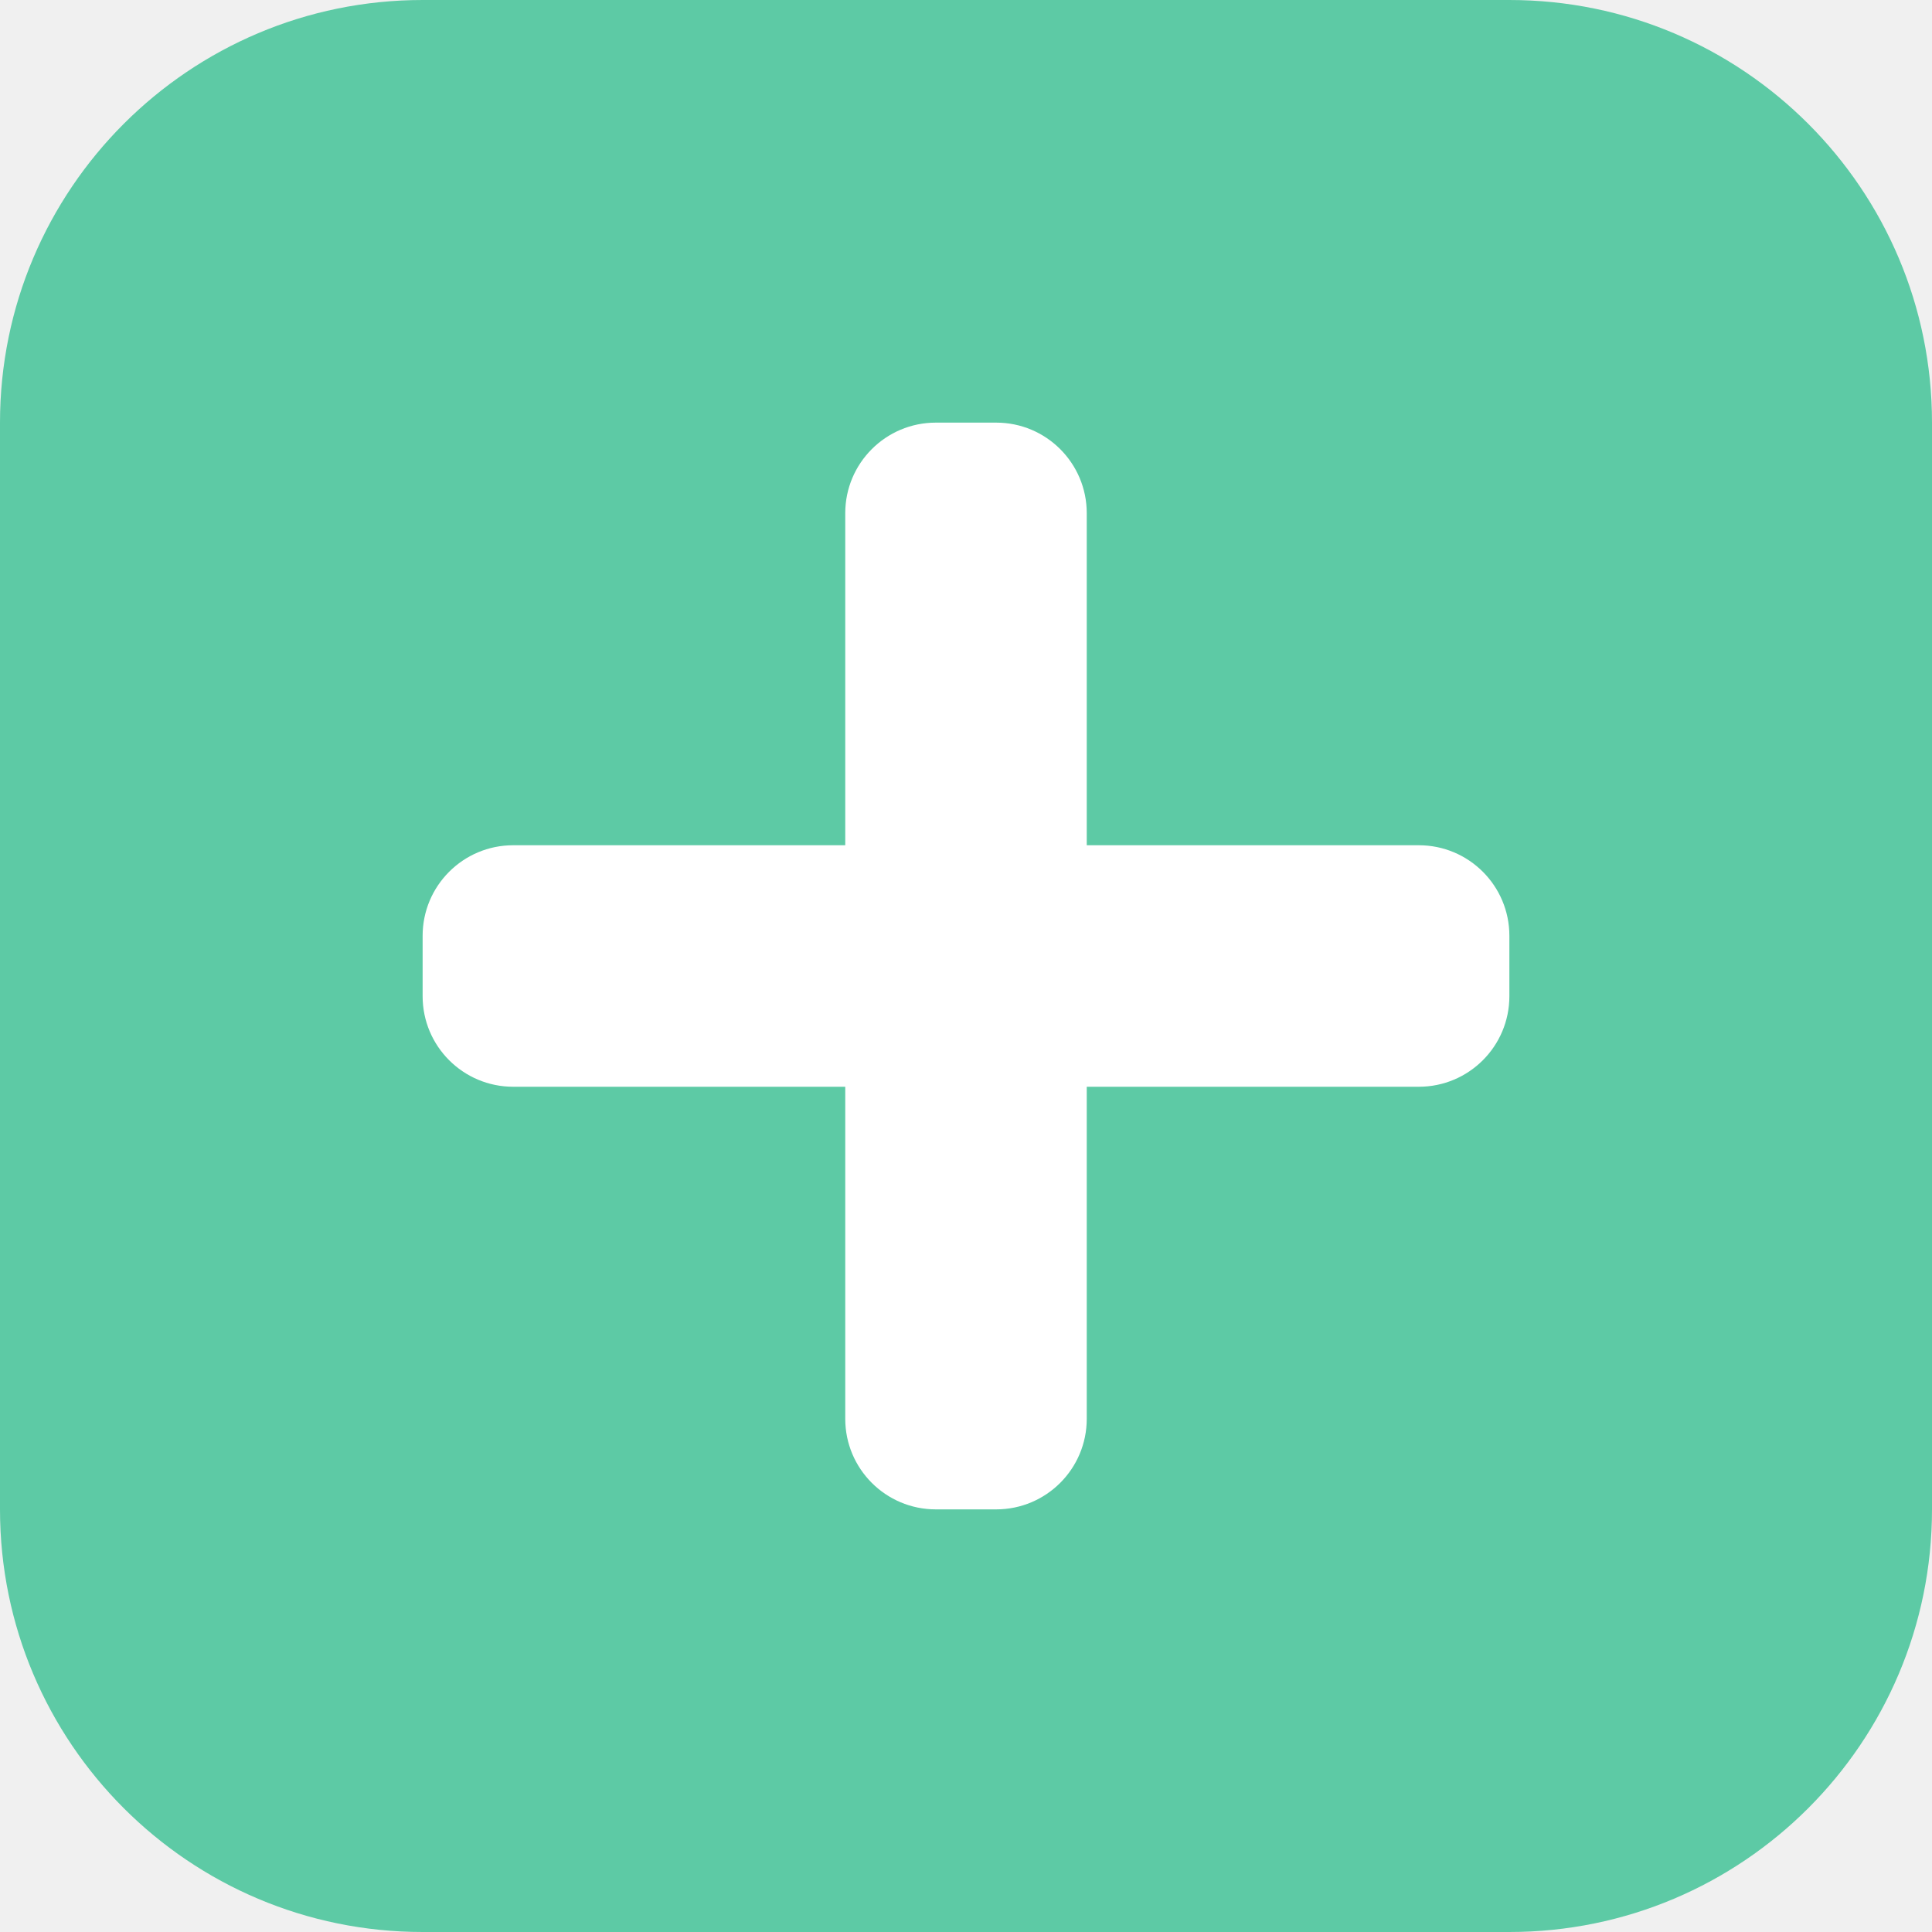
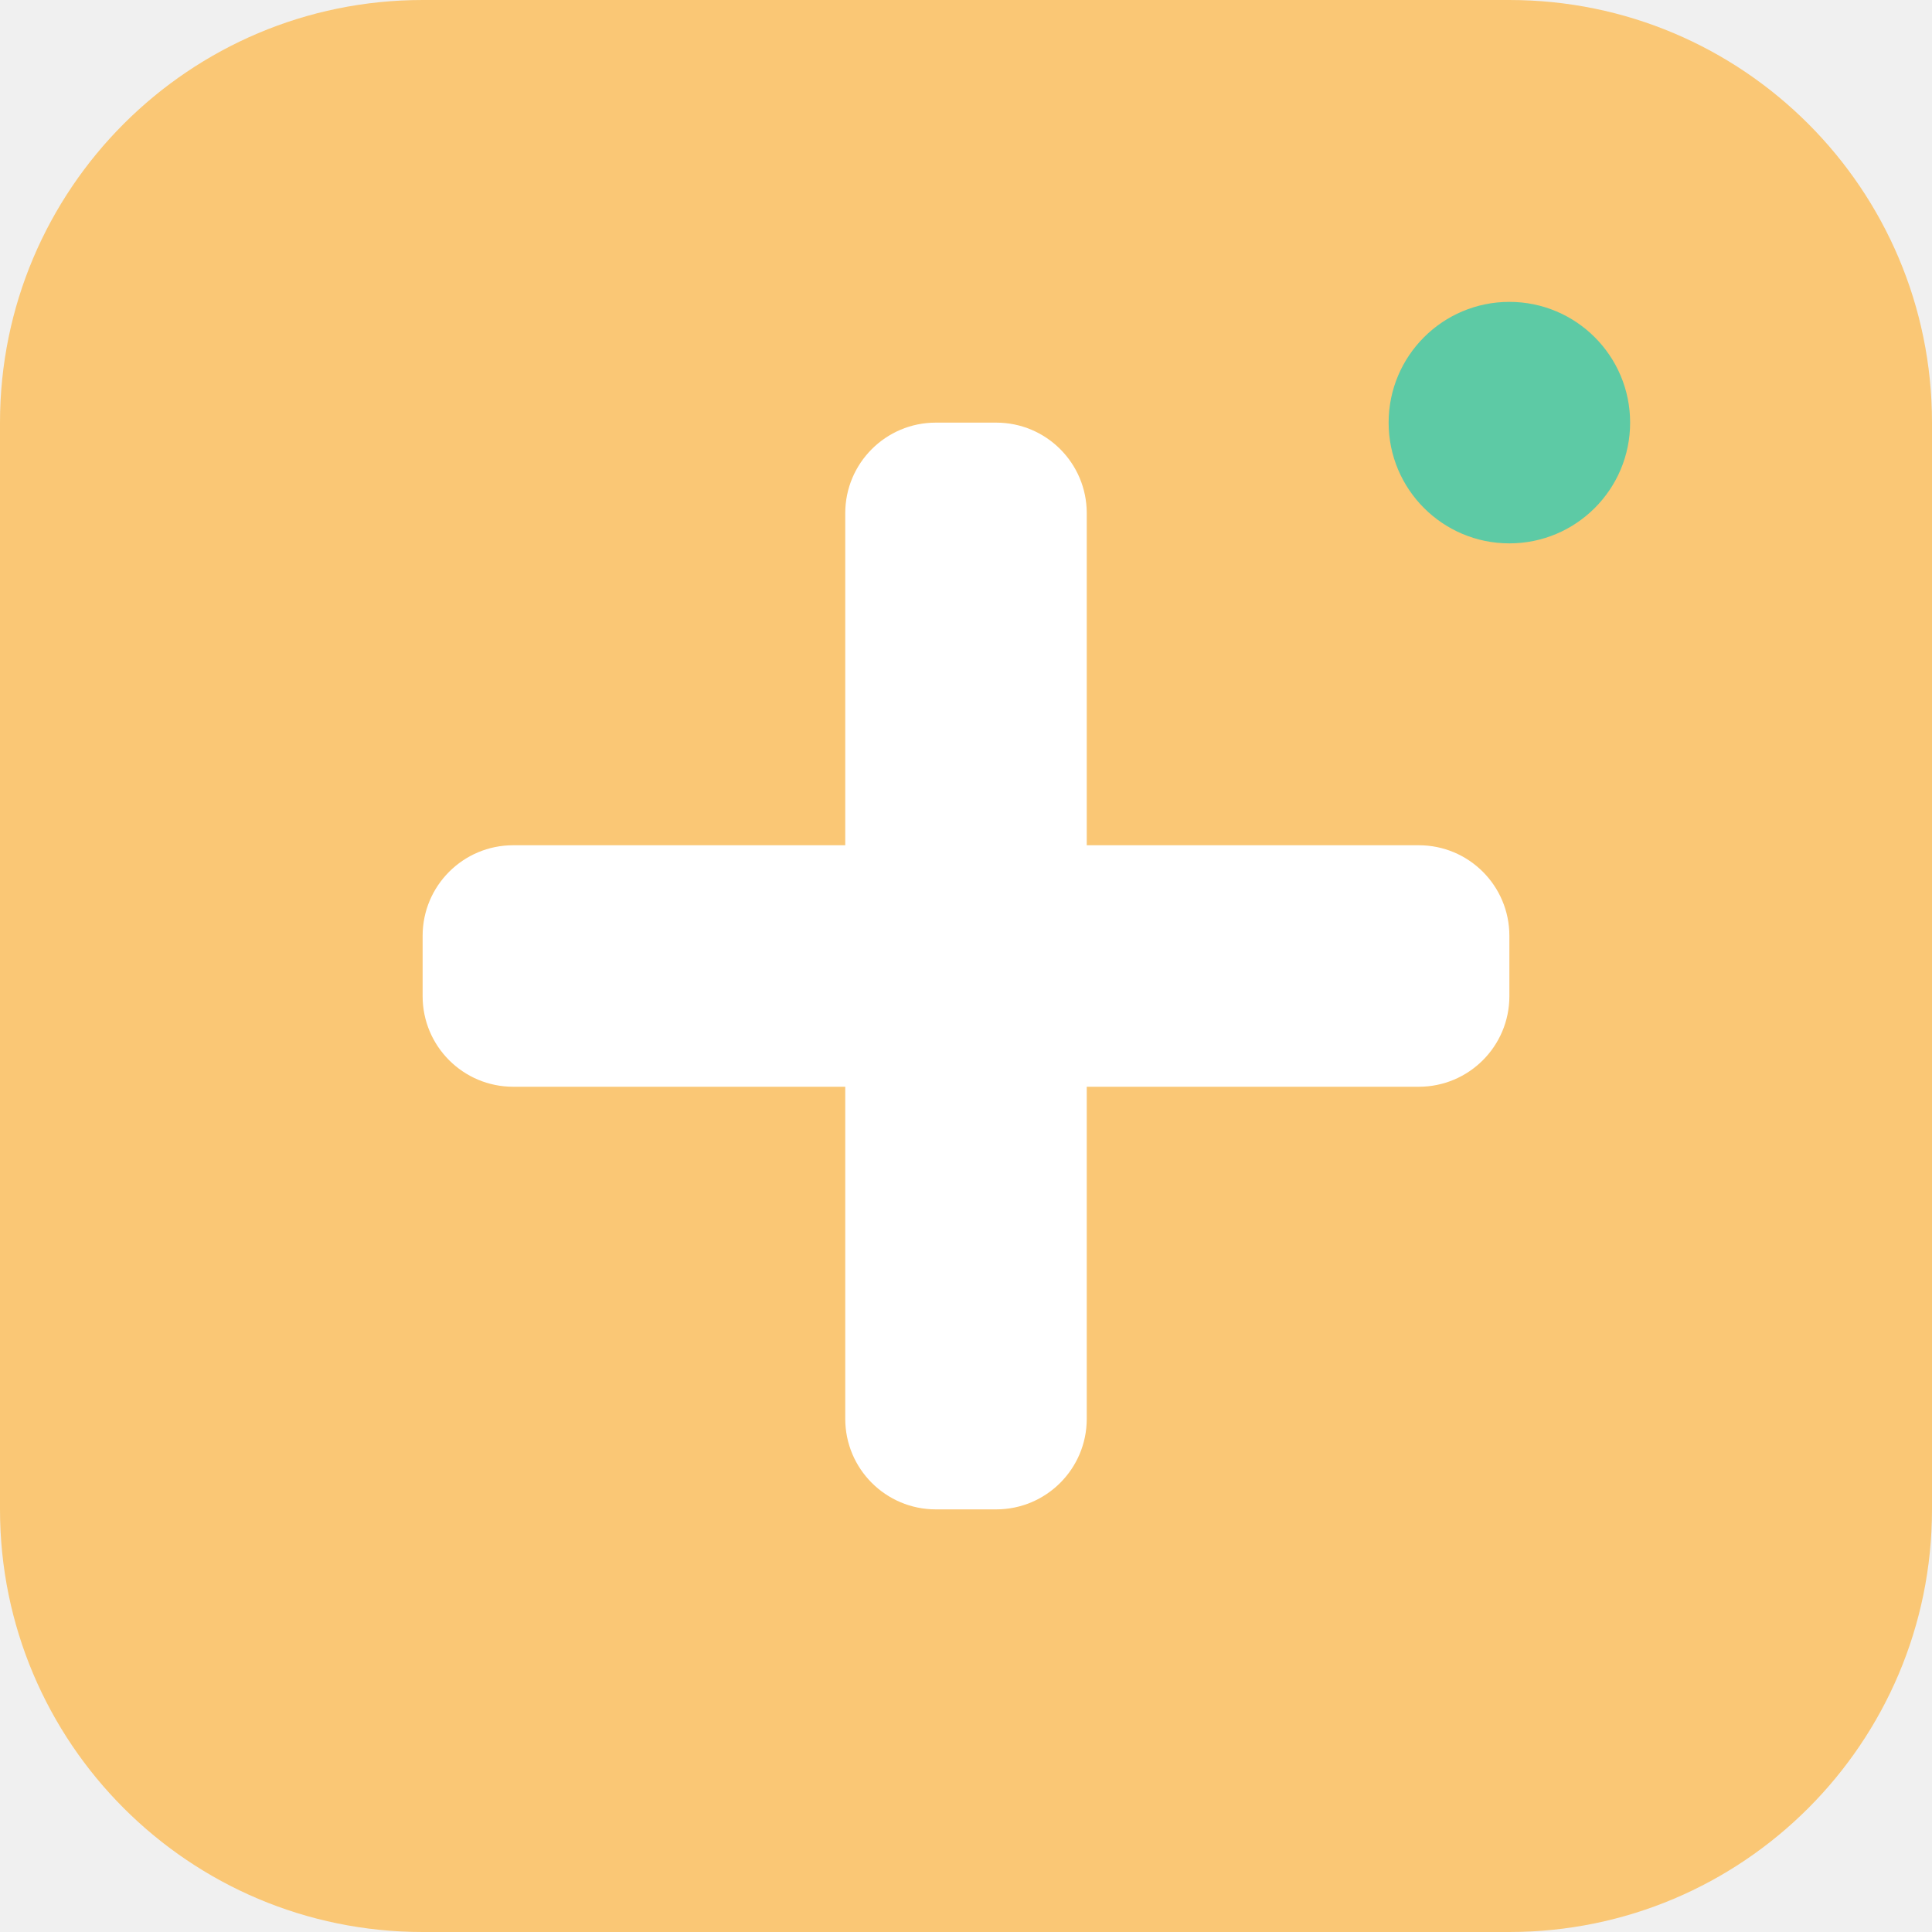
<svg xmlns="http://www.w3.org/2000/svg" viewBox="0 0 64 64">
-   <rect width="64" height="64" rx="14" fill="#5DCAA5" />
+   <rect width="64" height="64" rx="14" fill="#FAC775" />
+   <circle cx="50" cy="14" r="4" fill="#5DCAA5" />
  <rect x="14" y="28" width="36" height="8" rx="3" fill="#fff" />
  <rect x="28" y="14" width="8" height="36" rx="3" fill="#fff" />
</svg>
